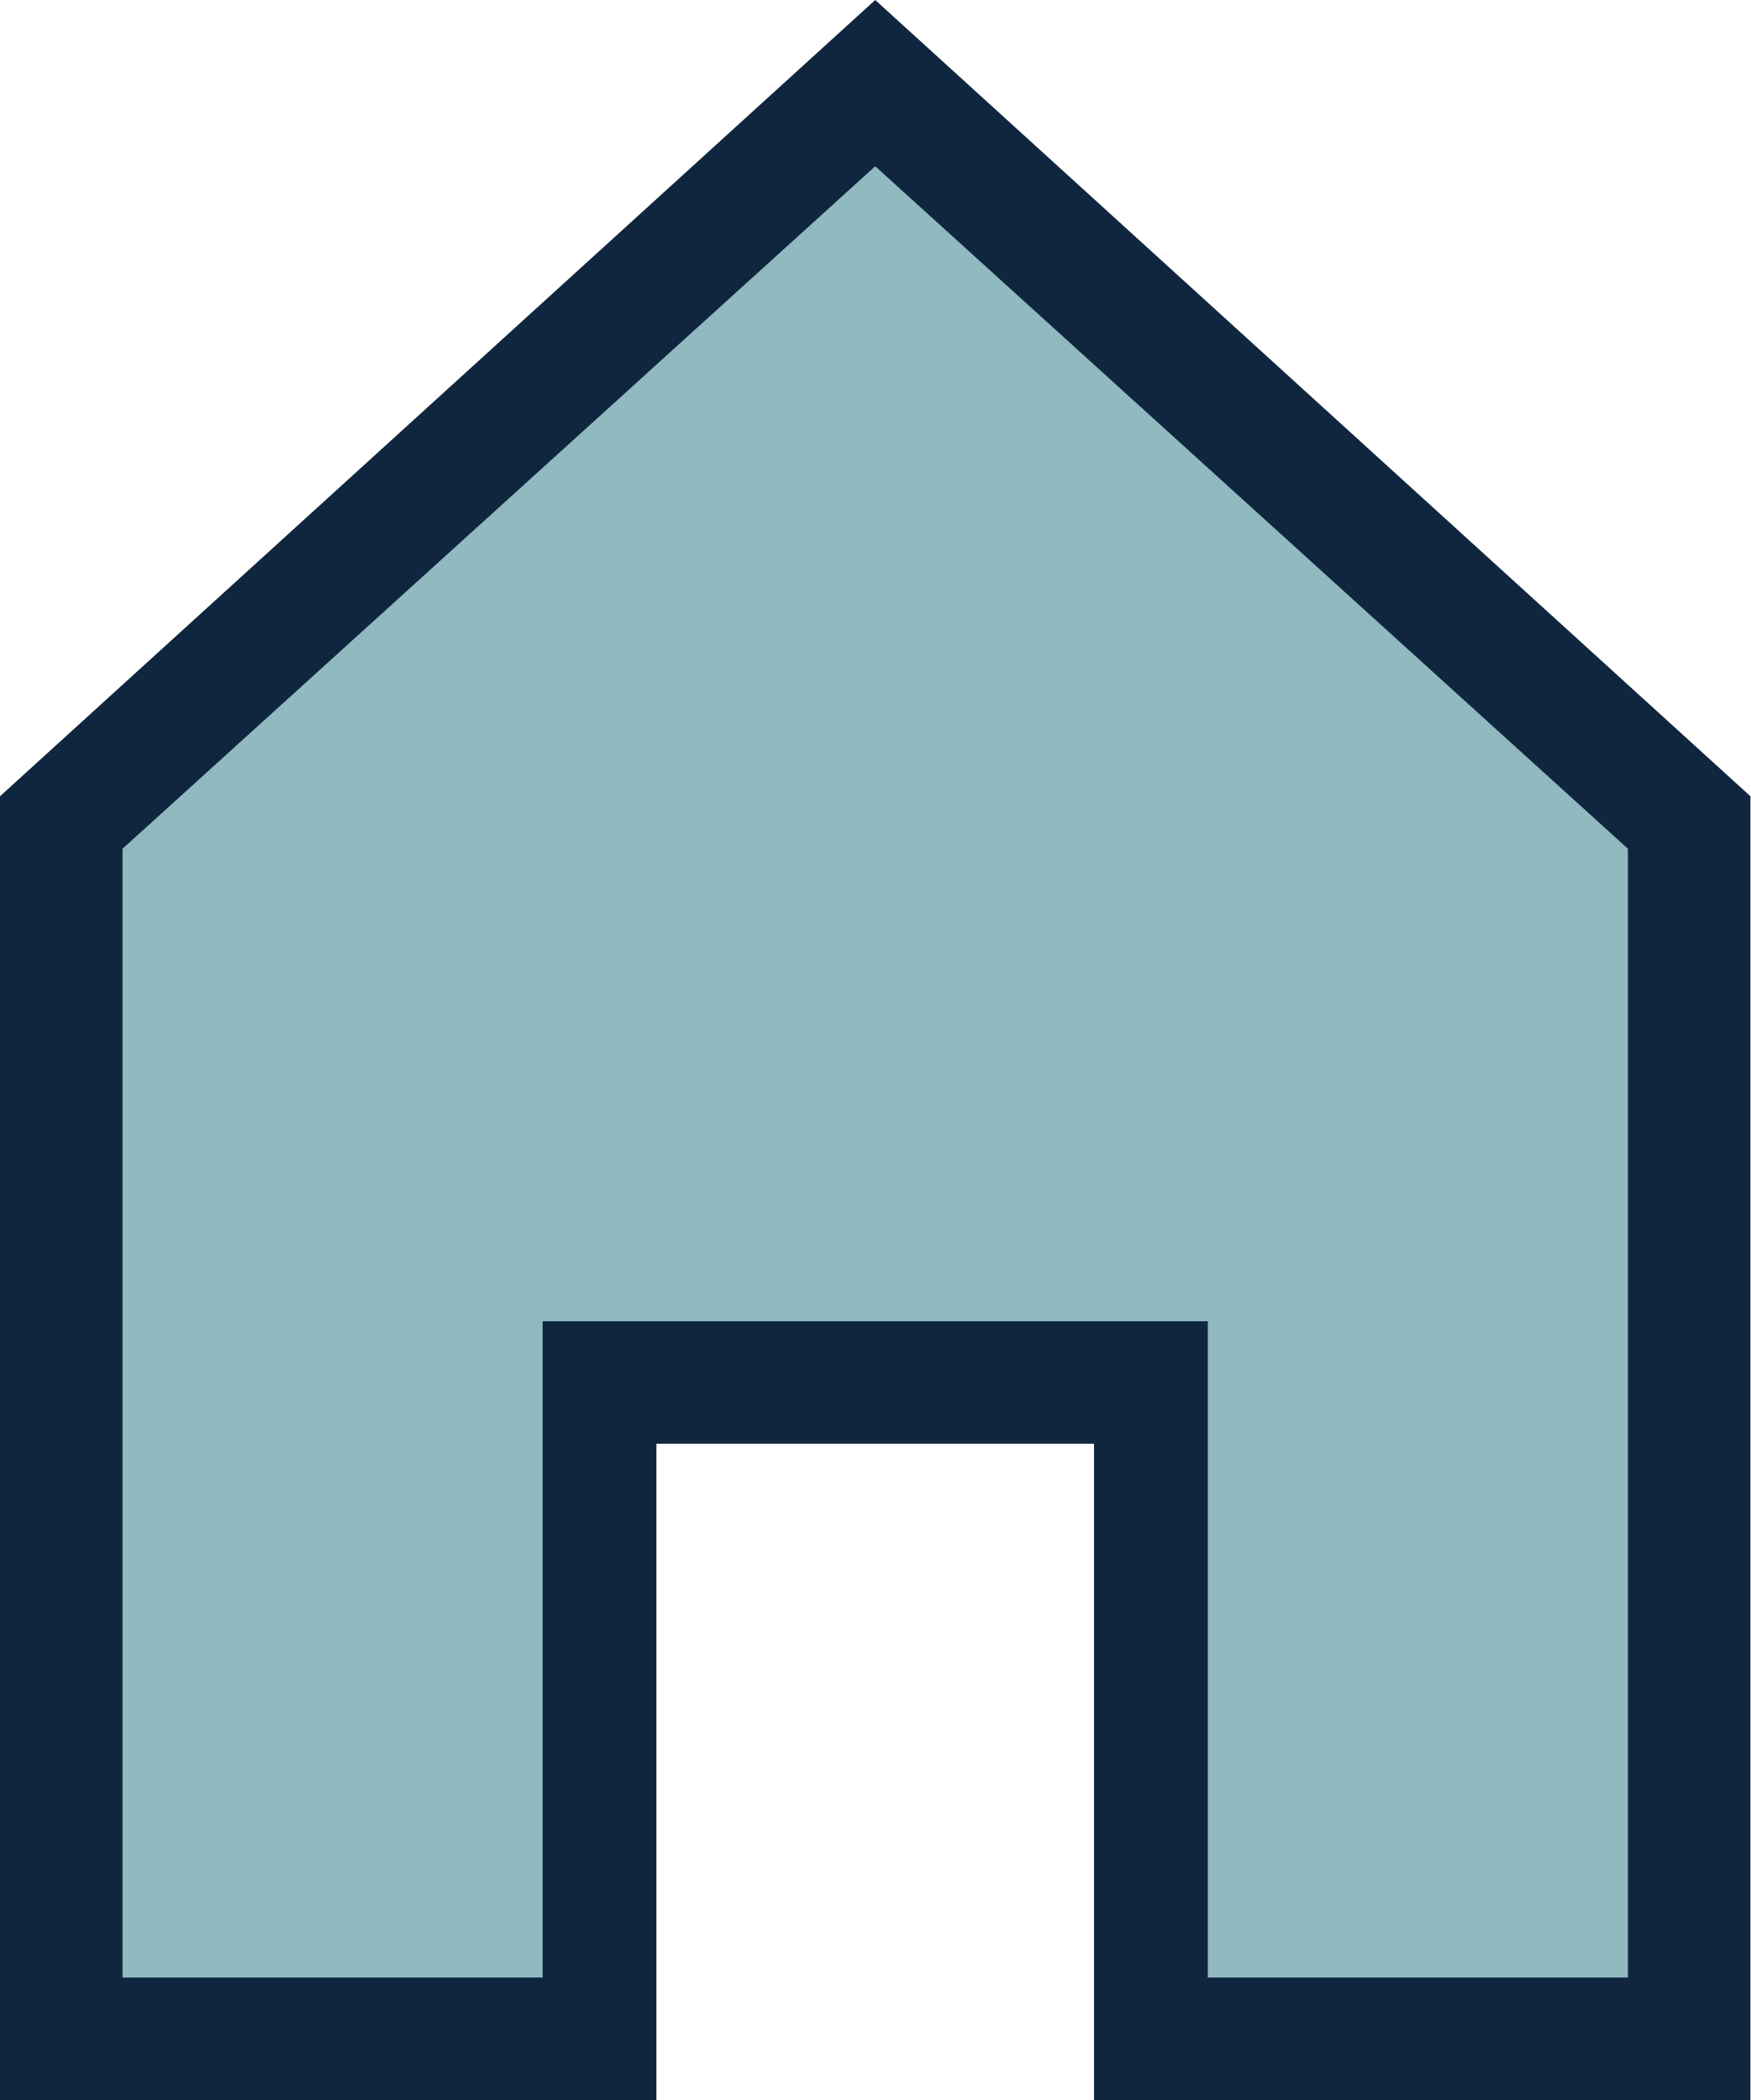
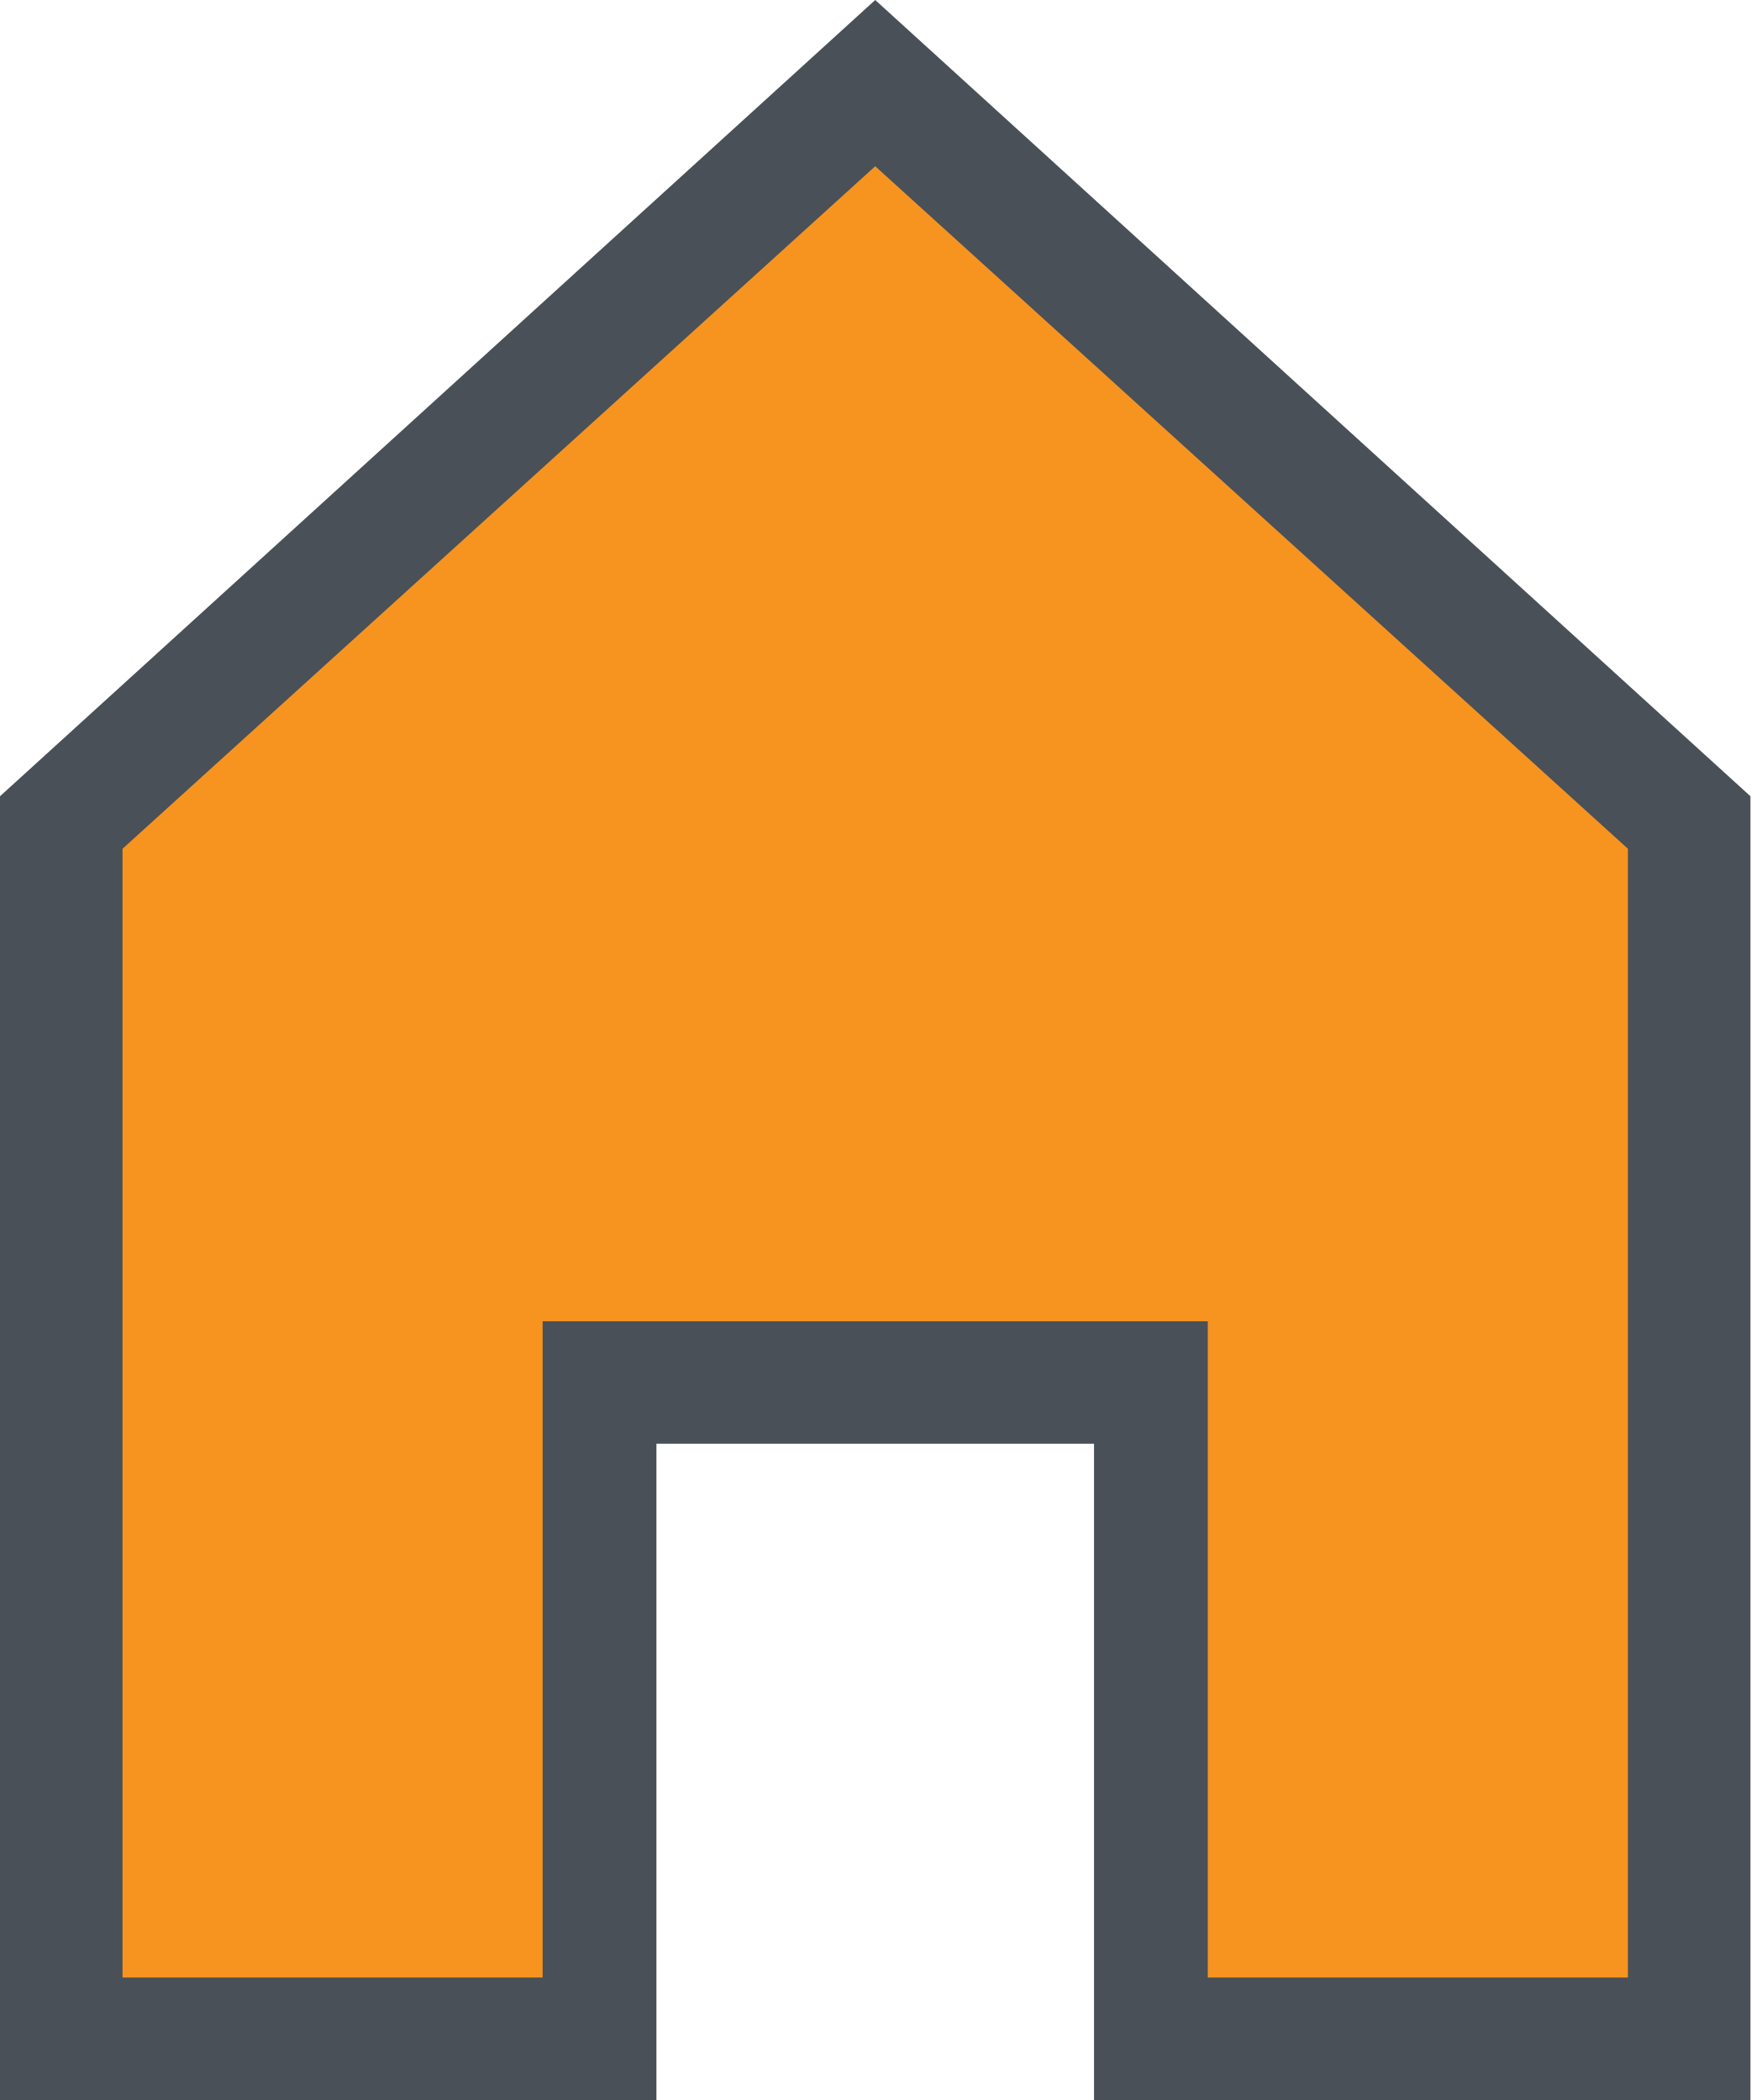
<svg xmlns="http://www.w3.org/2000/svg" version="1.1" id="Home" x="0px" y="0px" viewBox="0 0 20 24" style="enable-background:new 0 0 20 24;" xml:space="preserve">
  <style type="text/css">
- 	.st0{fill:#90BAC0;}
- 	.st1{fill:#0F263E;}
+ 	.st0{fill:#F79420;}
+ 	.st1{fill:#495057;}
</style>
  <g>
    <polygon class="st0" points="10,0.9 0.7,9.4 0.7,23.3 6.9,23.3 6.9,15.8 13.1,15.8 13.1,23.3 19.3,23.3 19.3,9.4  " />
    <path class="st1" d="M20,24h-7.5v-7.5h-5V24H0V9.1L10,0l10,9.1V24z M13.8,22.6h4.8V9.7L10,1.9L1.4,9.7v12.9h4.8v-7.5h7.6V22.6z" />
  </g>
</svg>
